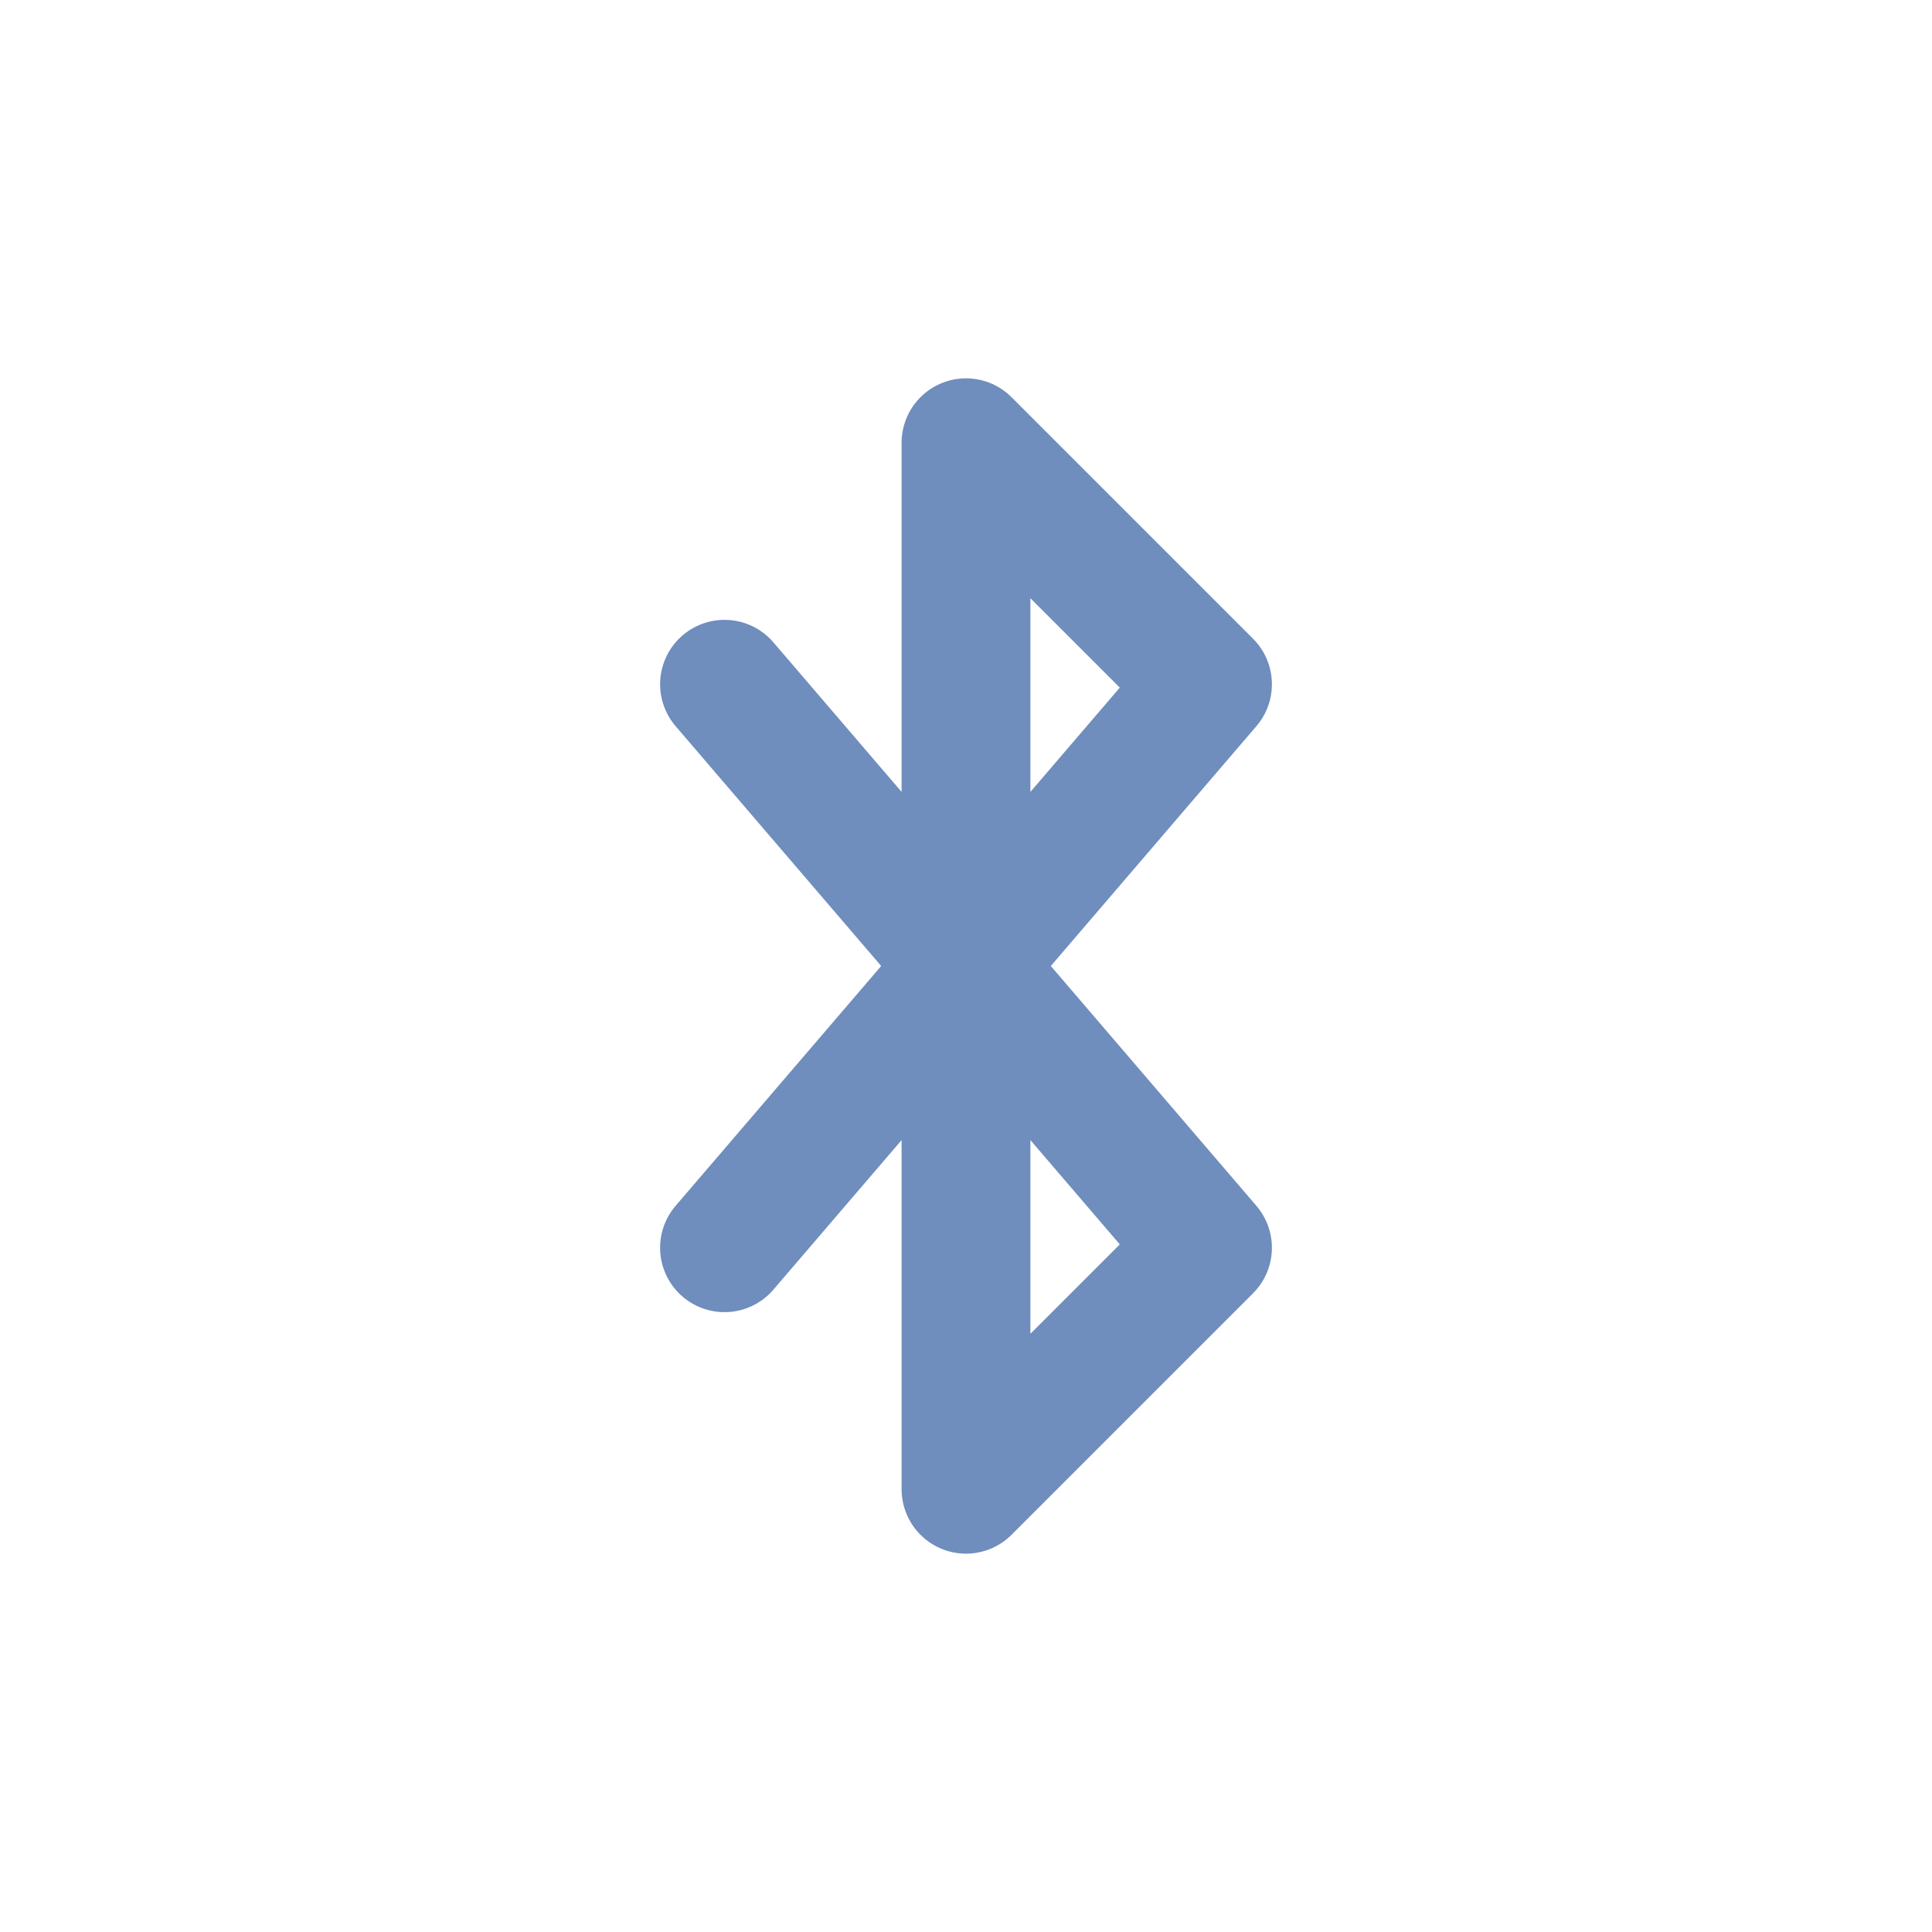
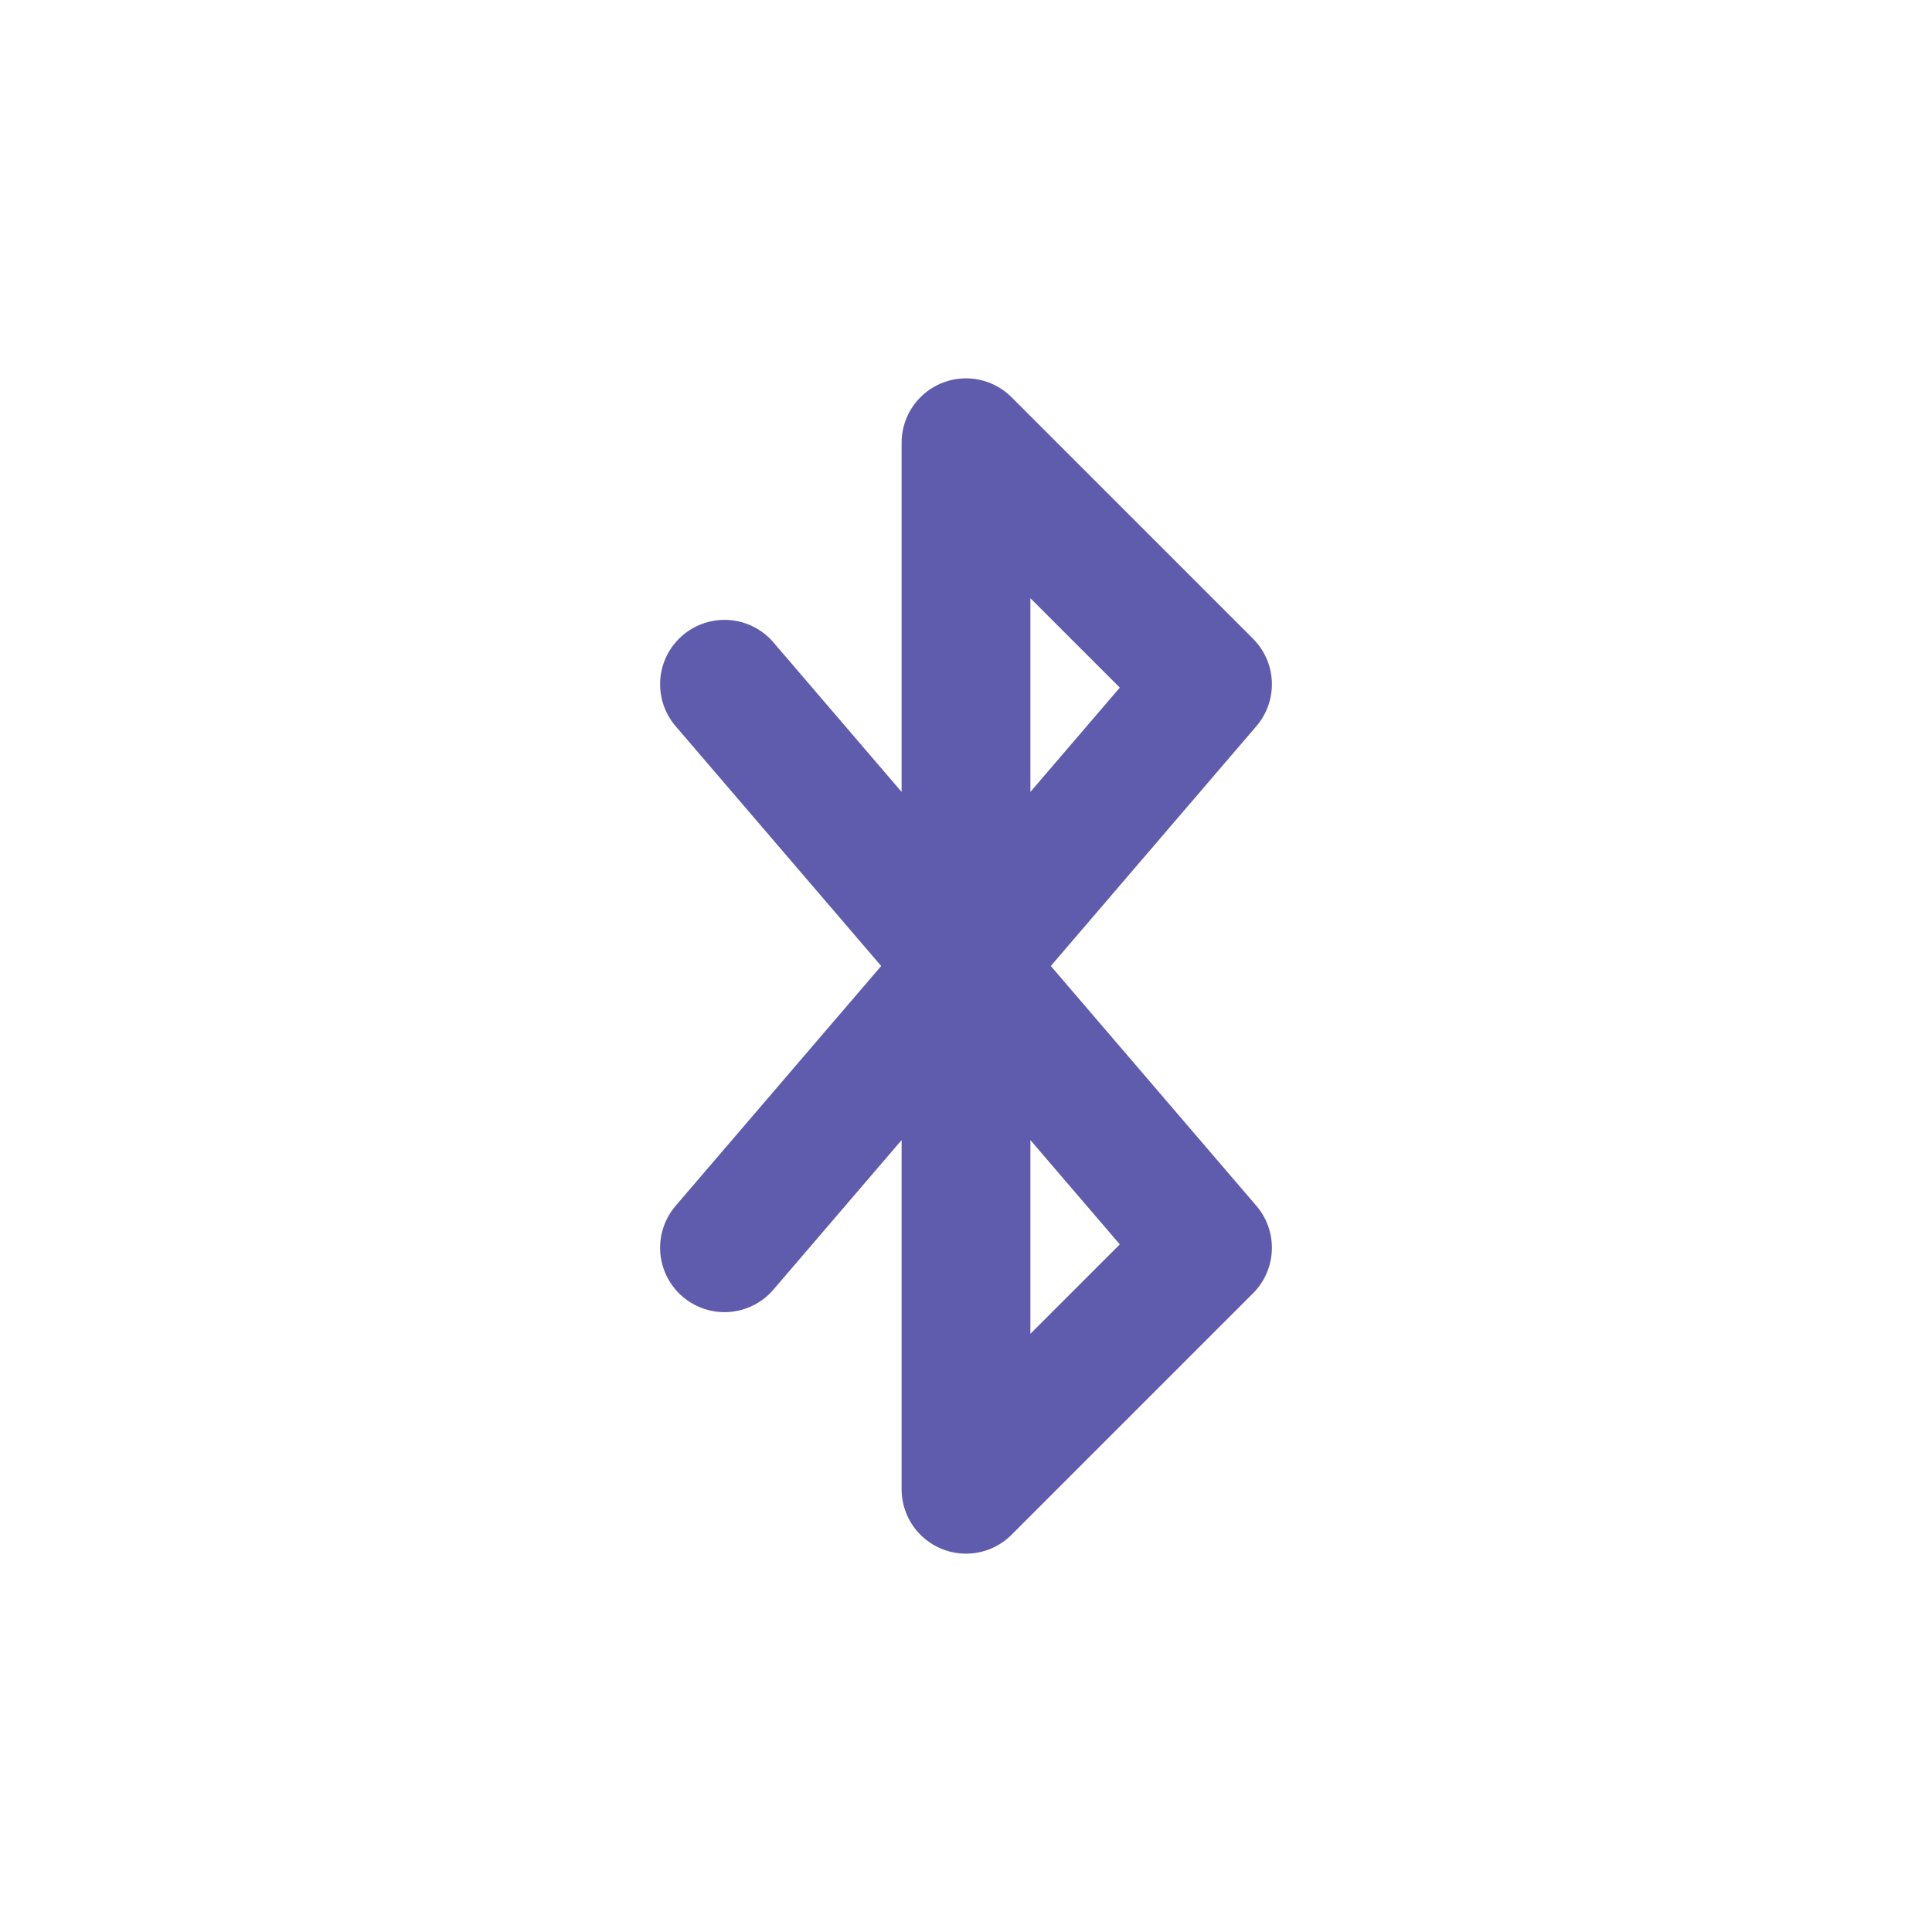
<svg xmlns="http://www.w3.org/2000/svg" width="48" height="48" viewBox="0 0 48 48">
-   <path d="M18 17 L30 31 L24 37 V11 L30 17 L18 31" fill="none" stroke="#6f8dbd" stroke-width="3.2" stroke-linejoin="round" stroke-linecap="round" />
+   <path d="M18 17 L30 31 L24 37 V11 L30 17 L18 31" fill="none" stroke="#5f5cae" stroke-width="3.2" stroke-linejoin="round" stroke-linecap="round" />
</svg>
